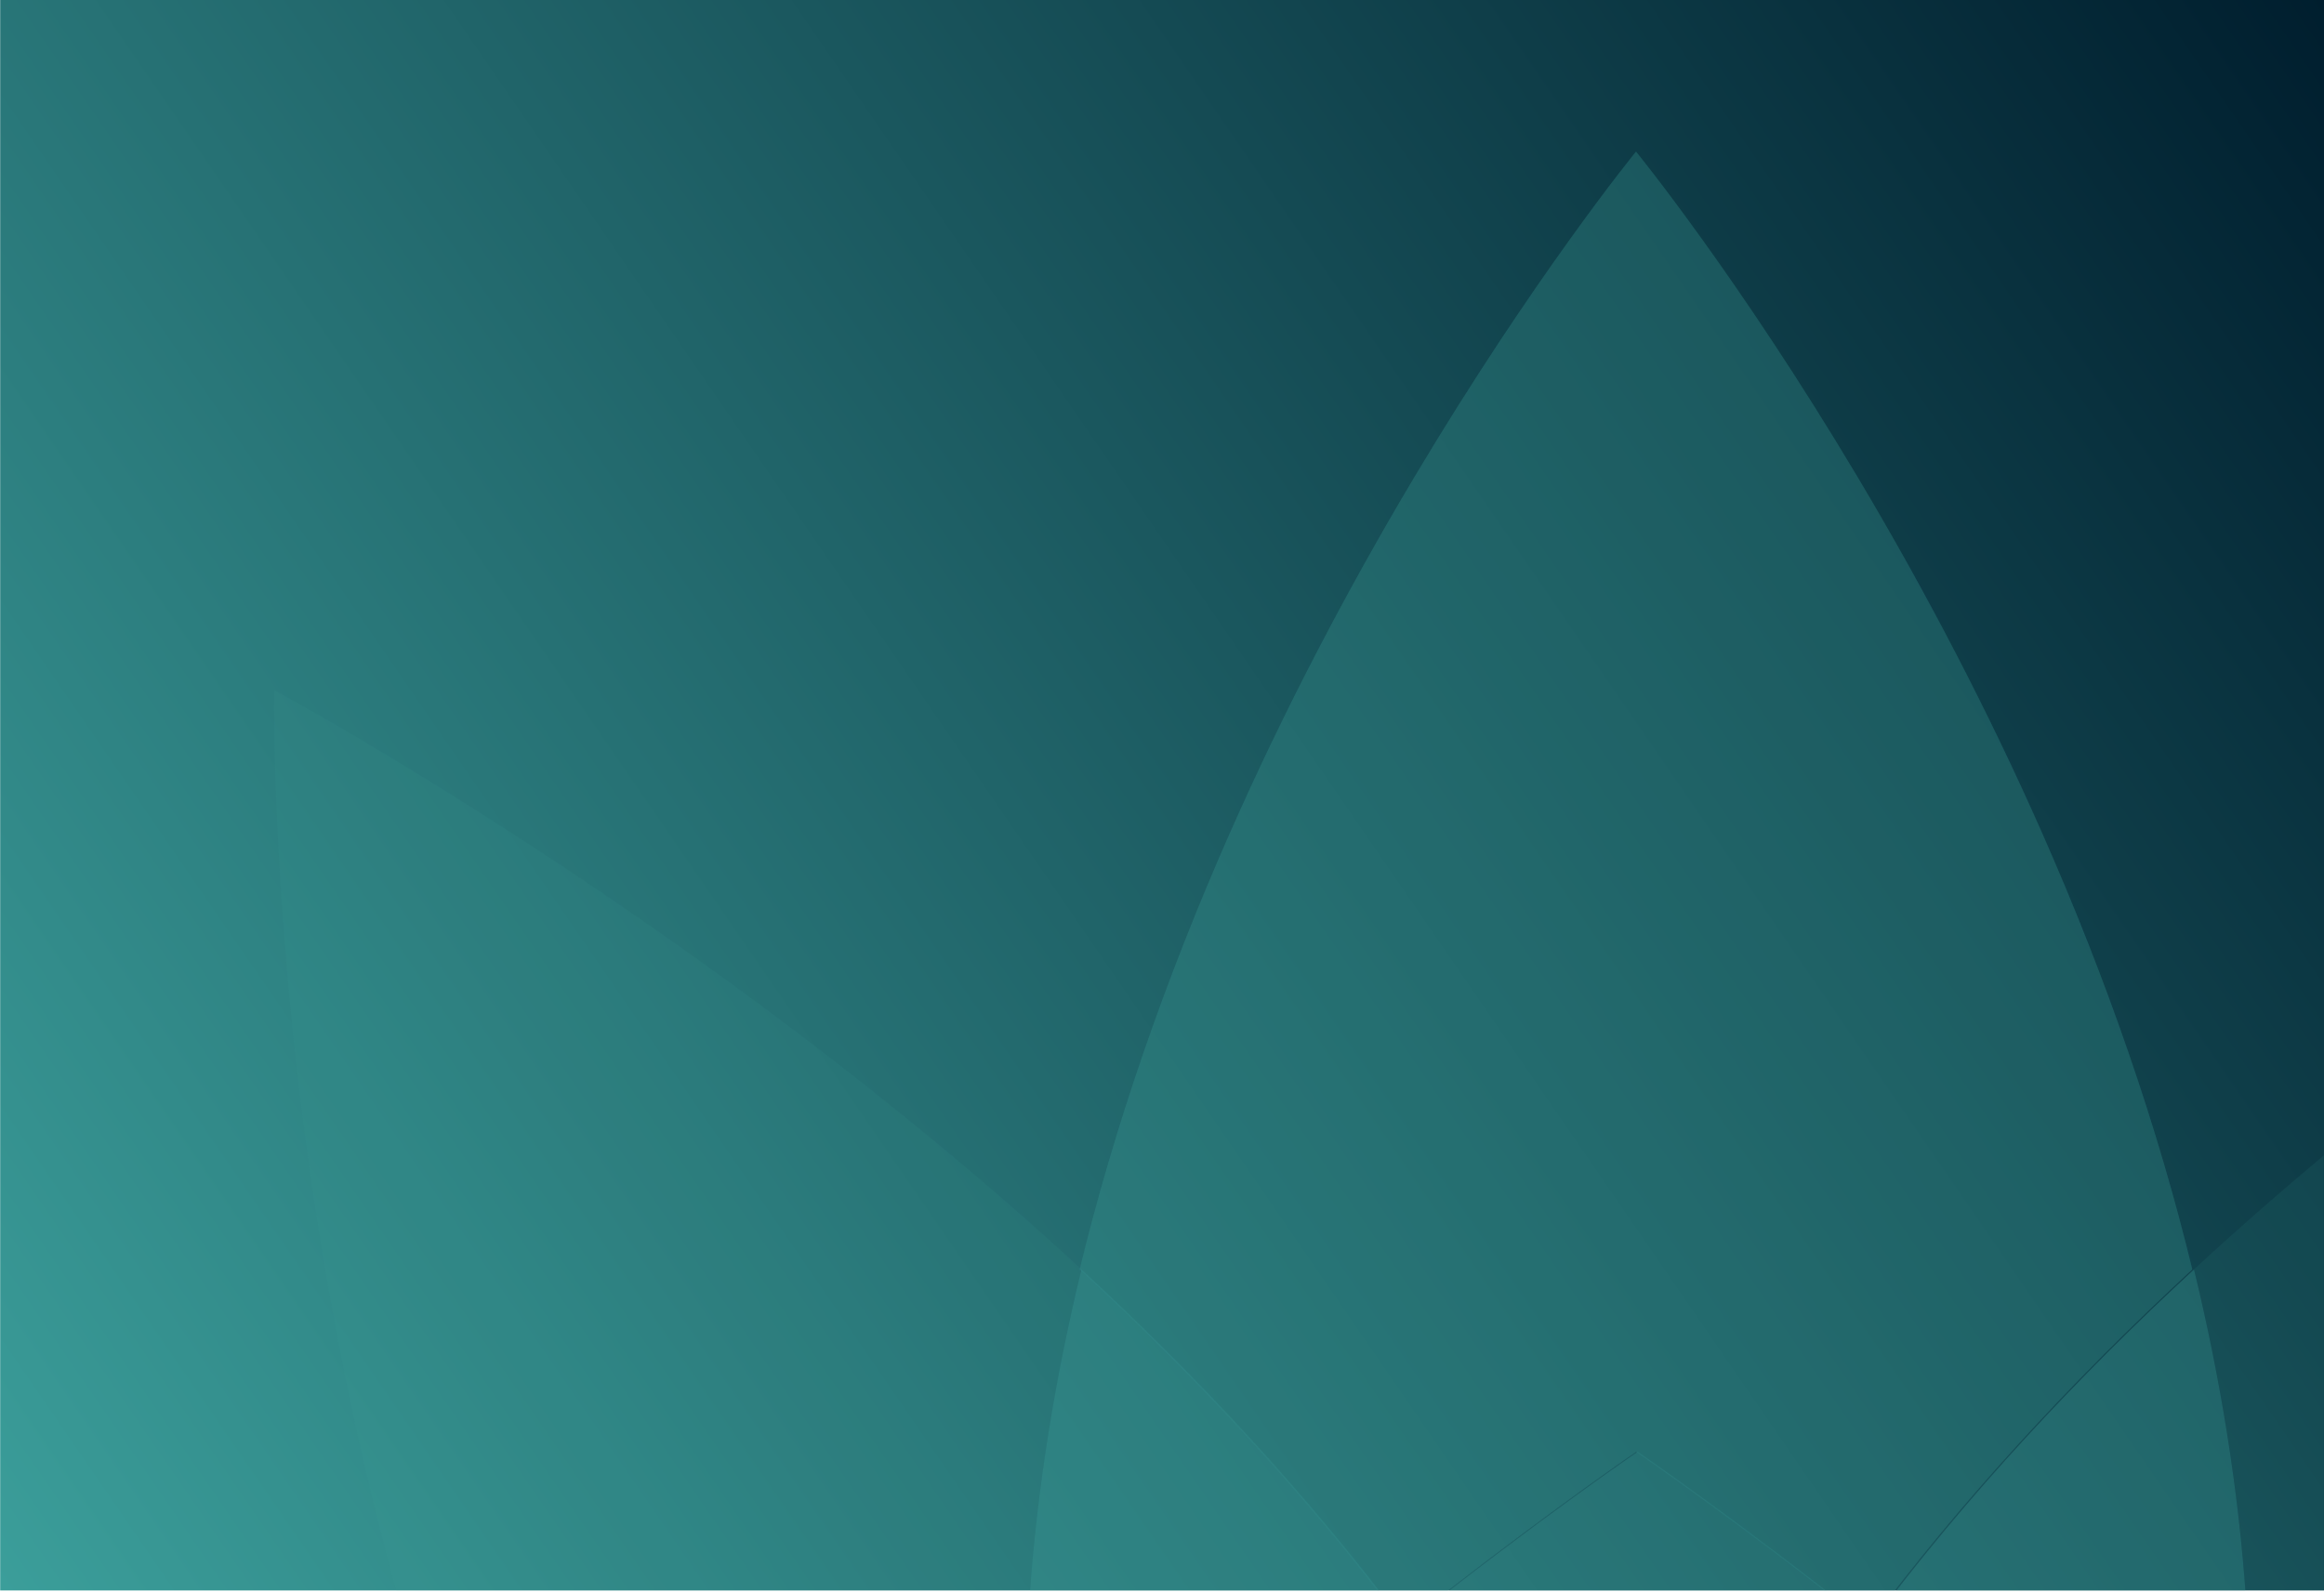
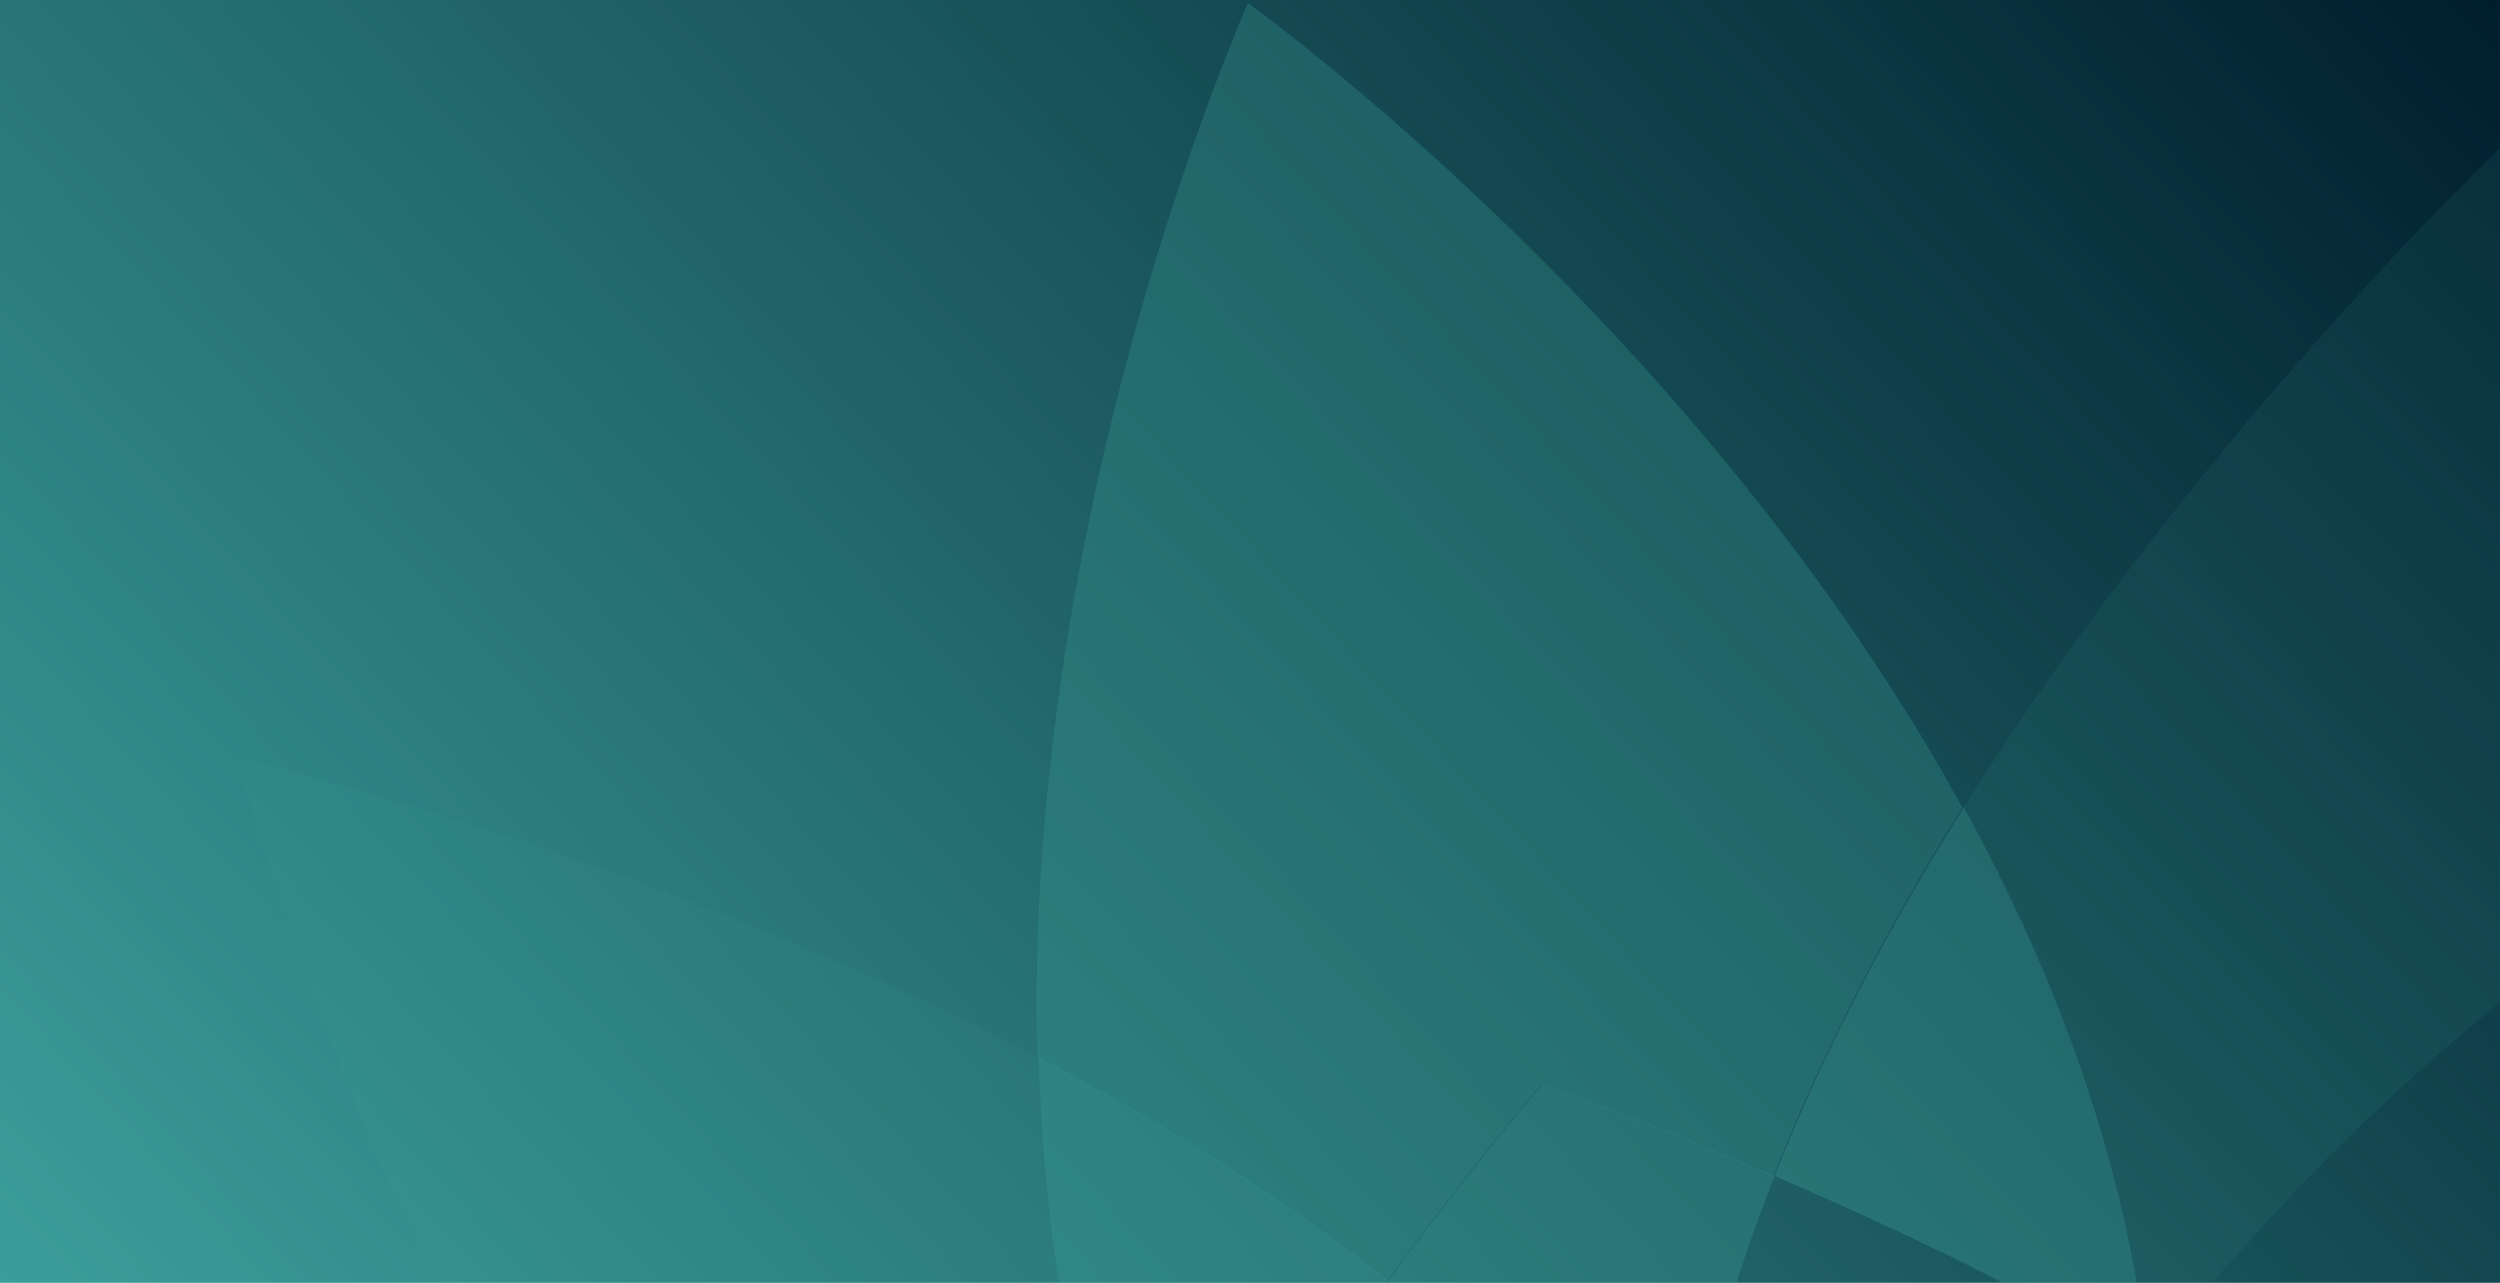
- <svg xmlns="http://www.w3.org/2000/svg" width="343" height="235" viewBox="0 0 343 235" fill="none">
-   <path d="M0.026 -1H343V234.795H0.026V-1Z" fill="url(#paint0_linear_1904_48456)" />
-   <mask id="mask0_1904_48456" style="mask-type:alpha" maskUnits="userSpaceOnUse" x="0" y="-1" width="343" height="236">
-     <path d="M0 -1H342.974V234.795H0V-1Z" fill="#C4C4C4" fill-opacity="0.5" />
+ <svg xmlns="http://www.w3.org/2000/svg" width="343" height="176" viewBox="0 0 343 176" fill="none">
+   <path d="M0 0H343V176H0V0Z" fill="url(#paint0_linear_2530_56968)" />
+   <mask id="mask0_2530_56968" style="mask-type:alpha" maskUnits="userSpaceOnUse" x="0" y="0" width="343" height="176">
+     <path d="M0 0H343V176H0V0Z" fill="#C4C4C4" fill-opacity="0.5" />
  </mask>
-   <g mask="url(#mask0_1904_48456)">
-     <path d="M153.938 287.419C148.668 253.295 151.891 219.215 159.608 187.401C103.887 135.916 40.484 101.901 40.484 101.901C40.484 101.901 39.294 165.884 58.544 234.954C84.409 244.765 119.654 261.293 153.895 287.463C153.909 287.449 153.924 287.436 153.938 287.419Z" fill="#3B9E9A" fill-opacity="0.2" />
-     <path d="M329.486 287.422C329.499 287.436 329.513 287.449 329.527 287.466C363.768 261.293 399.013 244.765 424.879 234.954C444.13 165.884 442.938 101.901 442.938 101.901C442.938 101.901 379.536 135.916 323.813 187.401C331.531 219.215 334.755 253.295 329.486 287.422Z" fill="#3B9E9A" fill-opacity="0.2" />
-     <path d="M275.755 239.913C256.306 224.483 241.604 214.423 241.46 214.325C241.351 214.399 230.385 221.899 214.925 233.838C212.33 235.842 209.718 237.884 207.162 239.913C193.946 222.167 177.862 204.5 159.357 187.401C164.448 166.414 171.931 144.681 181.6 122.804C189.336 105.301 198.479 87.667 208.777 70.391C226.311 40.98 241.31 22.567 241.46 22.384C241.61 22.567 256.609 40.98 274.141 70.393C284.439 87.667 293.582 105.301 301.319 122.804C310.989 144.681 318.473 166.414 323.561 187.401C305.058 204.5 288.974 222.167 275.755 239.913Z" fill="#3B9E9A" fill-opacity="0.2" />
-     <path d="M275.755 239.913C256.306 224.483 241.604 214.423 241.46 214.325C241.351 214.399 230.385 221.899 214.925 233.838C212.33 235.842 209.718 237.884 207.162 239.913C193.946 222.167 177.862 204.5 159.357 187.401C164.448 166.414 171.931 144.681 181.6 122.804C189.336 105.301 198.479 87.667 208.777 70.391C226.311 40.98 241.31 22.567 241.46 22.384C241.61 22.567 256.609 40.98 274.141 70.393C284.439 87.667 293.582 105.301 301.319 122.804C310.989 144.681 318.473 166.414 323.561 187.401C305.058 204.5 288.974 222.167 275.755 239.913Z" fill="#3B9E9A" fill-opacity="0.2" />
-     <path d="M275.755 239.913C256.306 224.483 241.604 214.423 241.46 214.325C241.351 214.399 230.385 221.899 214.925 233.838C212.33 235.842 209.718 237.884 207.162 239.913C193.946 222.167 177.862 204.5 159.357 187.401C164.448 166.414 171.931 144.681 181.6 122.804C189.336 105.301 198.479 87.667 208.777 70.391C226.311 40.98 241.31 22.567 241.46 22.384C241.61 22.567 256.609 40.98 274.141 70.393C284.439 87.667 293.582 105.301 301.319 122.804C310.989 144.681 318.473 166.414 323.561 187.401C305.058 204.5 288.974 222.167 275.755 239.913Z" fill="#3B9E9A" fill-opacity="0.2" />
-     <path d="M275.755 239.913C256.306 224.483 241.604 214.423 241.46 214.325C241.351 214.399 230.385 221.899 214.925 233.838C212.33 235.842 209.718 237.884 207.162 239.913C193.946 222.167 177.862 204.5 159.357 187.401C164.448 166.414 171.931 144.681 181.6 122.804C189.336 105.301 198.479 87.667 208.777 70.391C226.311 40.98 241.31 22.567 241.46 22.384C241.61 22.567 256.609 40.98 274.141 70.393C284.439 87.667 293.582 105.301 301.319 122.804C310.989 144.681 318.473 166.414 323.561 187.401C305.058 204.5 288.974 222.167 275.755 239.913Z" fill="#3B9E9A" fill-opacity="0.2" />
-     <path d="M241.71 300.843C242.277 299.412 242.853 297.973 243.45 296.509C251.691 276.322 262.981 257.402 276.006 239.913C256.33 224.305 241.71 214.324 241.71 214.324C241.71 214.324 227.087 224.305 207.413 239.913C220.439 257.402 231.729 276.322 239.97 296.509C240.567 297.973 241.143 299.412 241.71 300.843Z" fill="#3B9E9A" fill-opacity="0.6" />
-     <path d="M153.94 287.419C171.638 269.394 191.233 252.749 207.415 239.912C193.015 220.577 176.493 203 159.61 187.401C151.893 219.215 148.67 253.295 153.94 287.419Z" fill="#3B9E9A" fill-opacity="0.7" />
-     <path d="M276.007 239.913C292.189 252.749 311.786 269.395 329.485 287.422C334.754 253.295 331.53 219.215 323.813 187.401C306.929 203.001 290.409 220.577 276.007 239.913Z" fill="#3B9E9A" fill-opacity="0.7" />
+   <g mask="url(#mask0_2530_56968)">
+     <path d="M159.077 223.621C147.859 198.351 143.215 171.335 142.518 145.131C88.671 117.005 32.546 103.991 32.546 103.991C32.546 103.991 45.022 153.692 74.362 203.045C96.408 205.212 127.109 210.607 159.053 223.664C159.061 223.651 159.069 223.637 159.077 223.621Z" fill="#3B9E9A" fill-opacity="0.2" />
+     <path d="M294.756 186.867C294.77 186.875 294.783 186.883 294.797 186.893C315.782 159.495 339.562 139.341 357.499 126.342C357.916 68.927 343.598 19.725 343.598 19.725C343.598 19.725 301.717 59.29 269.43 110.749C282.056 133.722 291.683 159.388 294.756 186.867Z" fill="#3B9E9A" fill-opacity="0.2" />
+     <path d="M243.283 161.397C225.019 153.543 211.55 148.847 211.418 148.801C211.349 148.881 204.444 156.974 194.995 169.438C193.409 171.531 191.818 173.656 190.267 175.759C176.337 164.811 160.207 154.524 142.325 145.183C141.864 127.896 143.098 109.532 145.991 90.599C148.304 75.451 151.679 59.907 156.021 44.398C163.415 17.995 171.152 0.624 171.23 0.451C171.384 0.561 186.832 11.652 206.541 30.715C218.117 41.909 228.876 53.624 238.52 65.532C250.575 80.416 260.909 95.646 269.237 110.802C258.516 127.891 249.783 144.914 243.283 161.397Z" fill="#3B9E9A" fill-opacity="0.2" />
+     <path d="M243.283 161.397C225.019 153.543 211.55 148.847 211.418 148.801C211.349 148.881 204.444 156.974 194.995 169.438C193.409 171.531 191.818 173.656 190.267 175.759C176.337 164.811 160.207 154.524 142.325 145.183C141.864 127.896 143.098 109.532 145.991 90.599C148.304 75.451 151.679 59.907 156.021 44.398C163.415 17.995 171.152 0.624 171.23 0.451C171.384 0.561 186.832 11.652 206.541 30.715C218.117 41.909 228.876 53.624 238.52 65.532C250.575 80.416 260.909 95.646 269.237 110.802C258.516 127.891 249.783 144.914 243.283 161.397Z" fill="#3B9E9A" fill-opacity="0.2" />
+     <path d="M243.283 161.397C225.019 153.543 211.55 148.847 211.418 148.801C211.349 148.881 204.444 156.974 194.995 169.438C193.409 171.531 191.818 173.656 190.267 175.759C176.337 164.811 160.207 154.524 142.325 145.183C141.864 127.896 143.098 109.532 145.991 90.599C148.304 75.451 151.679 59.907 156.021 44.398C163.415 17.995 171.152 0.624 171.23 0.451C171.384 0.561 186.832 11.652 206.541 30.715C218.117 41.909 228.876 53.624 238.52 65.532C250.575 80.416 260.909 95.646 269.237 110.802C258.516 127.891 249.783 144.914 243.283 161.397Z" fill="#3B9E9A" fill-opacity="0.2" />
+     <path d="M243.283 161.397C225.019 153.543 211.55 148.847 211.418 148.801C211.349 148.881 204.444 156.974 194.995 169.438C193.409 171.531 191.818 173.656 190.267 175.759C176.337 164.811 160.207 154.524 142.325 145.183C141.864 127.896 143.098 109.532 145.991 90.599C148.304 75.451 151.679 59.907 156.021 44.398C163.415 17.995 171.152 0.624 171.23 0.451C171.384 0.561 186.832 11.652 206.541 30.715C218.117 41.909 228.876 53.624 238.52 65.532C250.575 80.416 260.909 95.646 269.237 110.802C258.516 127.891 249.783 144.914 243.283 161.397Z" fill="#3B9E9A" fill-opacity="0.2" />
+     <path d="M229.726 215.618C229.865 214.393 230.008 213.16 230.163 211.904C232.306 194.576 237.071 177.589 243.476 161.344C225 153.401 211.611 148.748 211.611 148.748C211.611 148.748 202.399 159.524 190.46 175.706C204.19 186.496 216.878 198.756 227.474 212.633C228.242 213.639 228.988 214.631 229.726 215.618Z" fill="#3B9E9A" fill-opacity="0.6" />
+     <path d="M159.078 223.621C168.982 205.985 180.642 189.017 190.462 175.707C175.283 163.778 158.833 153.653 142.518 145.131C143.215 171.335 147.86 198.351 159.078 223.621Z" fill="#3B9E9A" fill-opacity="0.7" />
+     <path d="M243.476 161.346C258.671 167.879 277.302 176.641 294.756 186.868C291.683 159.389 282.056 133.723 269.43 110.75C259.647 126.342 250.558 143.386 243.476 161.346Z" fill="#3B9E9A" fill-opacity="0.7" />
  </g>
  <defs>
-     <linearGradient id="paint0_linear_1904_48456" x1="0.026" y1="234.795" x2="343" y2="-1" gradientUnits="userSpaceOnUse">
+     <linearGradient id="paint0_linear_2530_56968" x1="-5.1111e-06" y1="176" x2="273.259" y2="-75.711" gradientUnits="userSpaceOnUse">
      <stop stop-color="#3B9E9A" />
      <stop offset="1" stop-color="#001E2E" />
    </linearGradient>
  </defs>
</svg>
